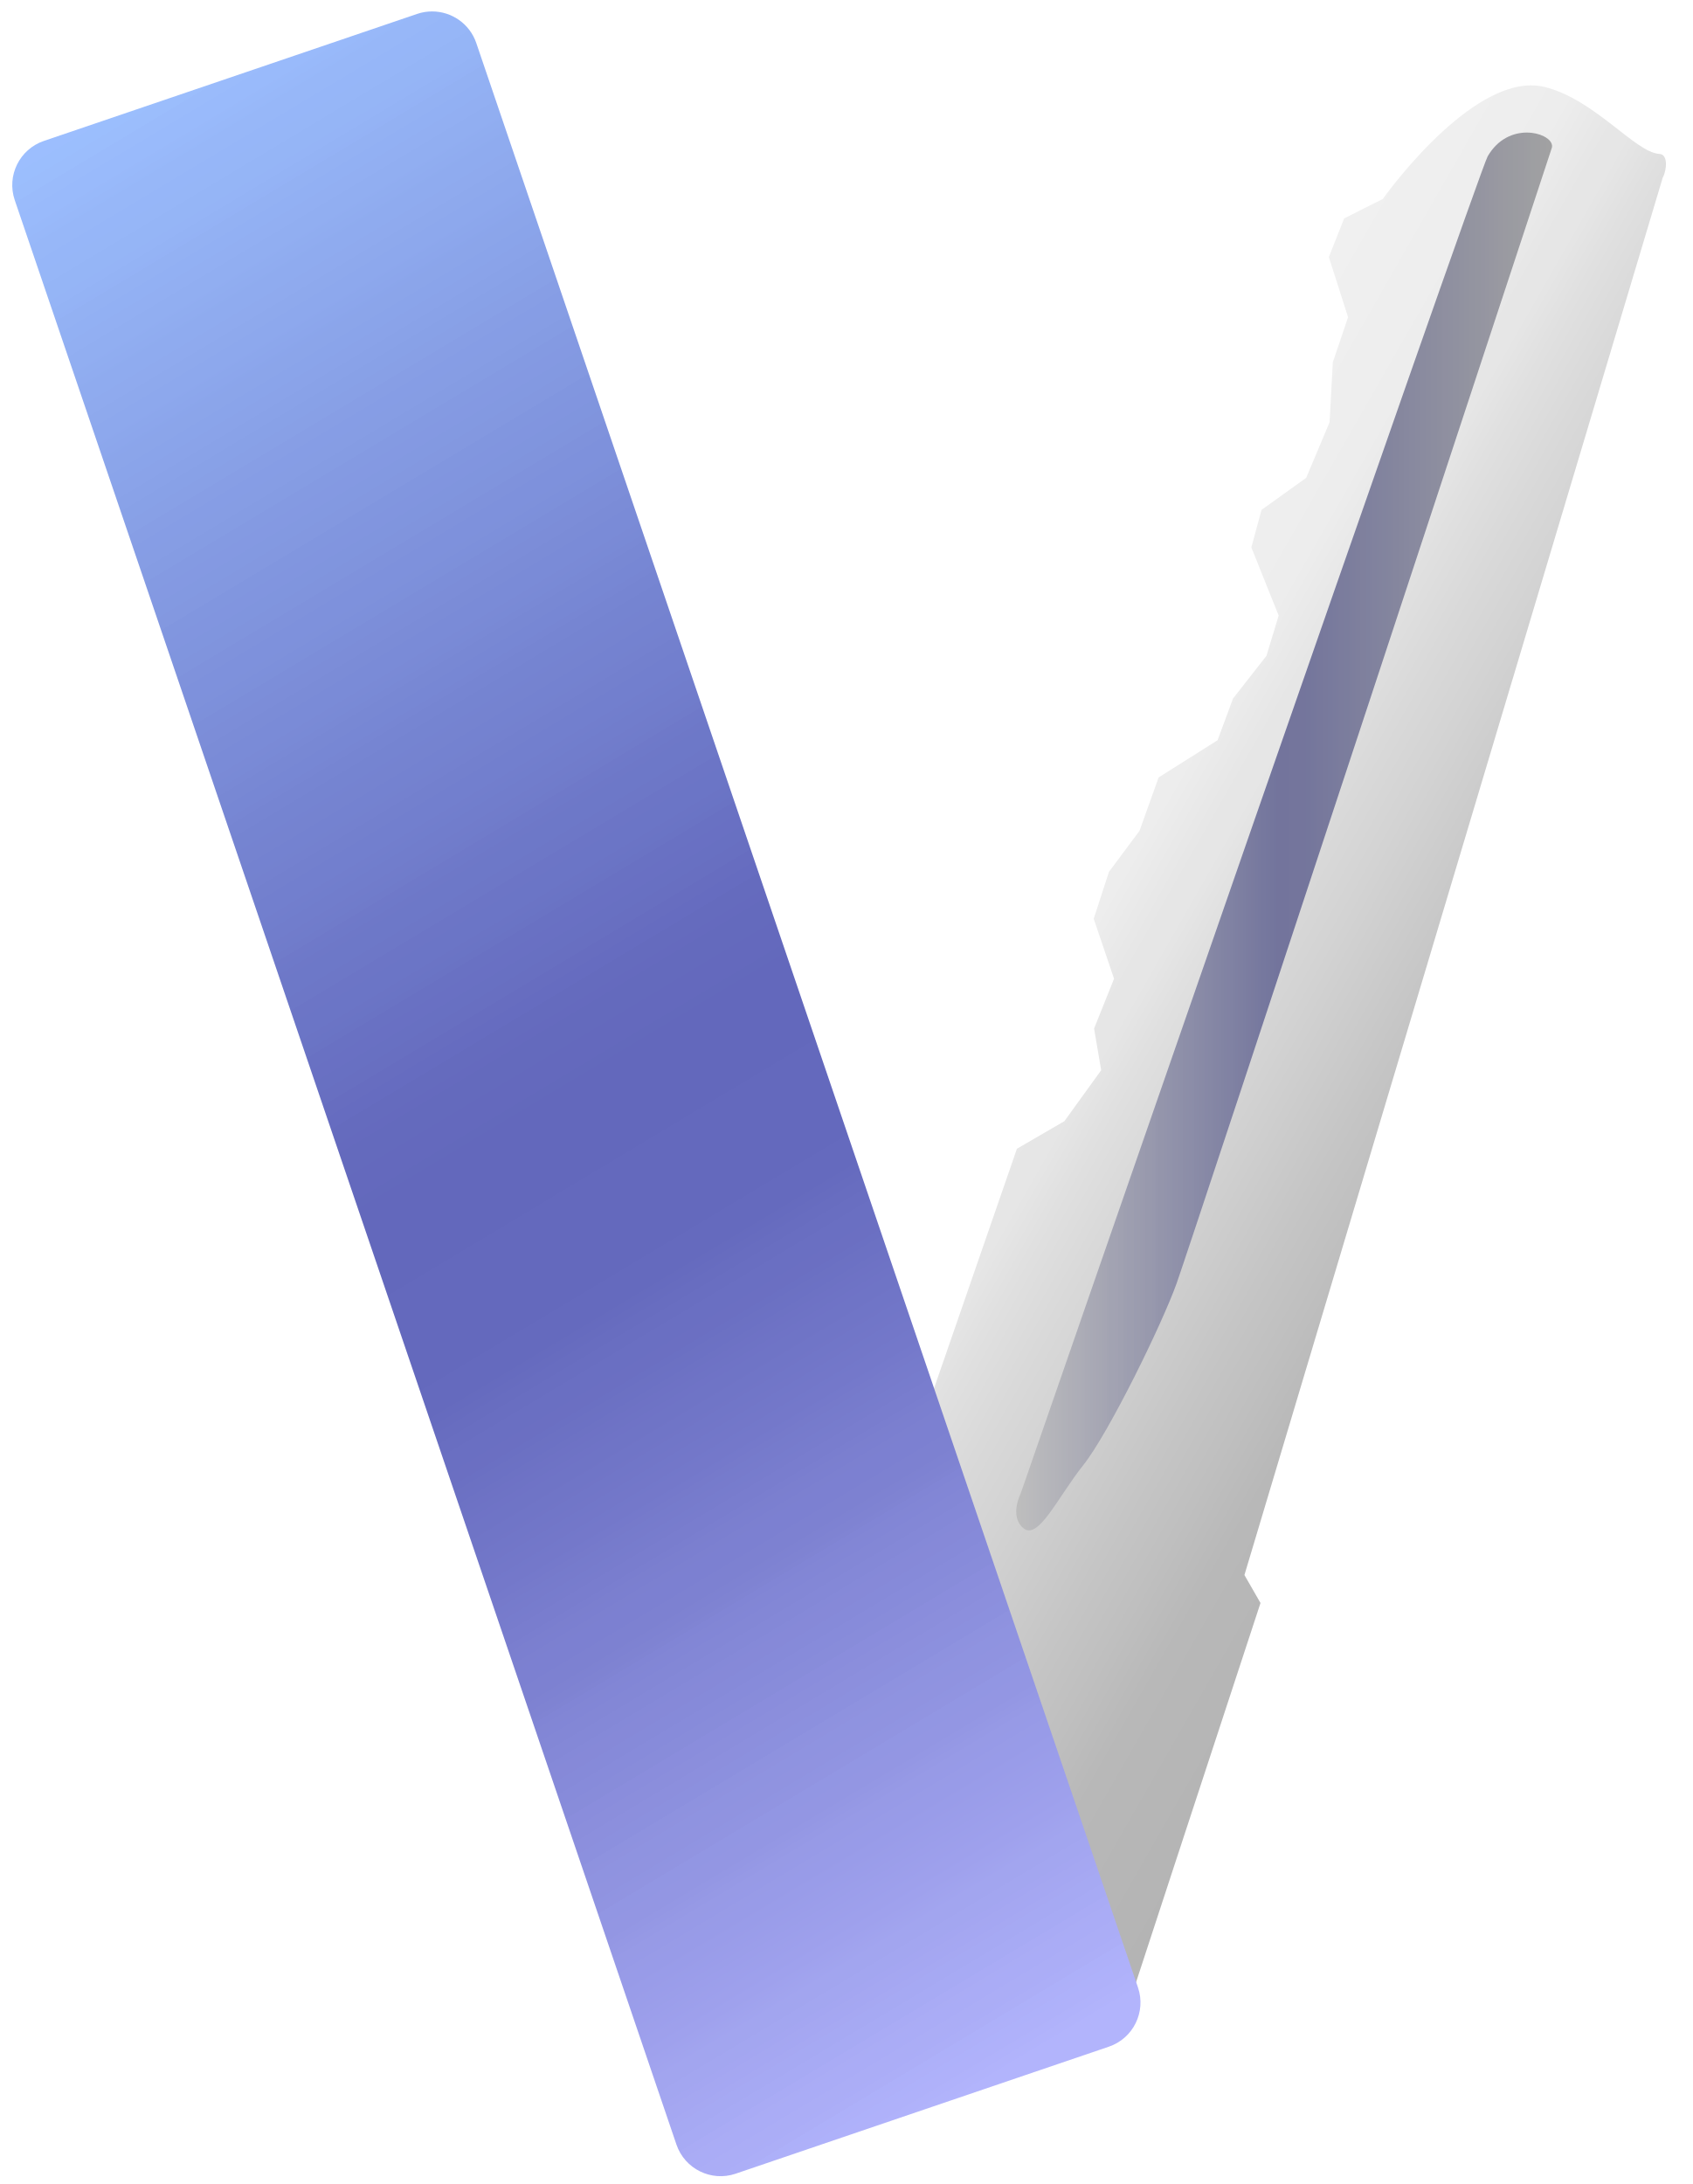
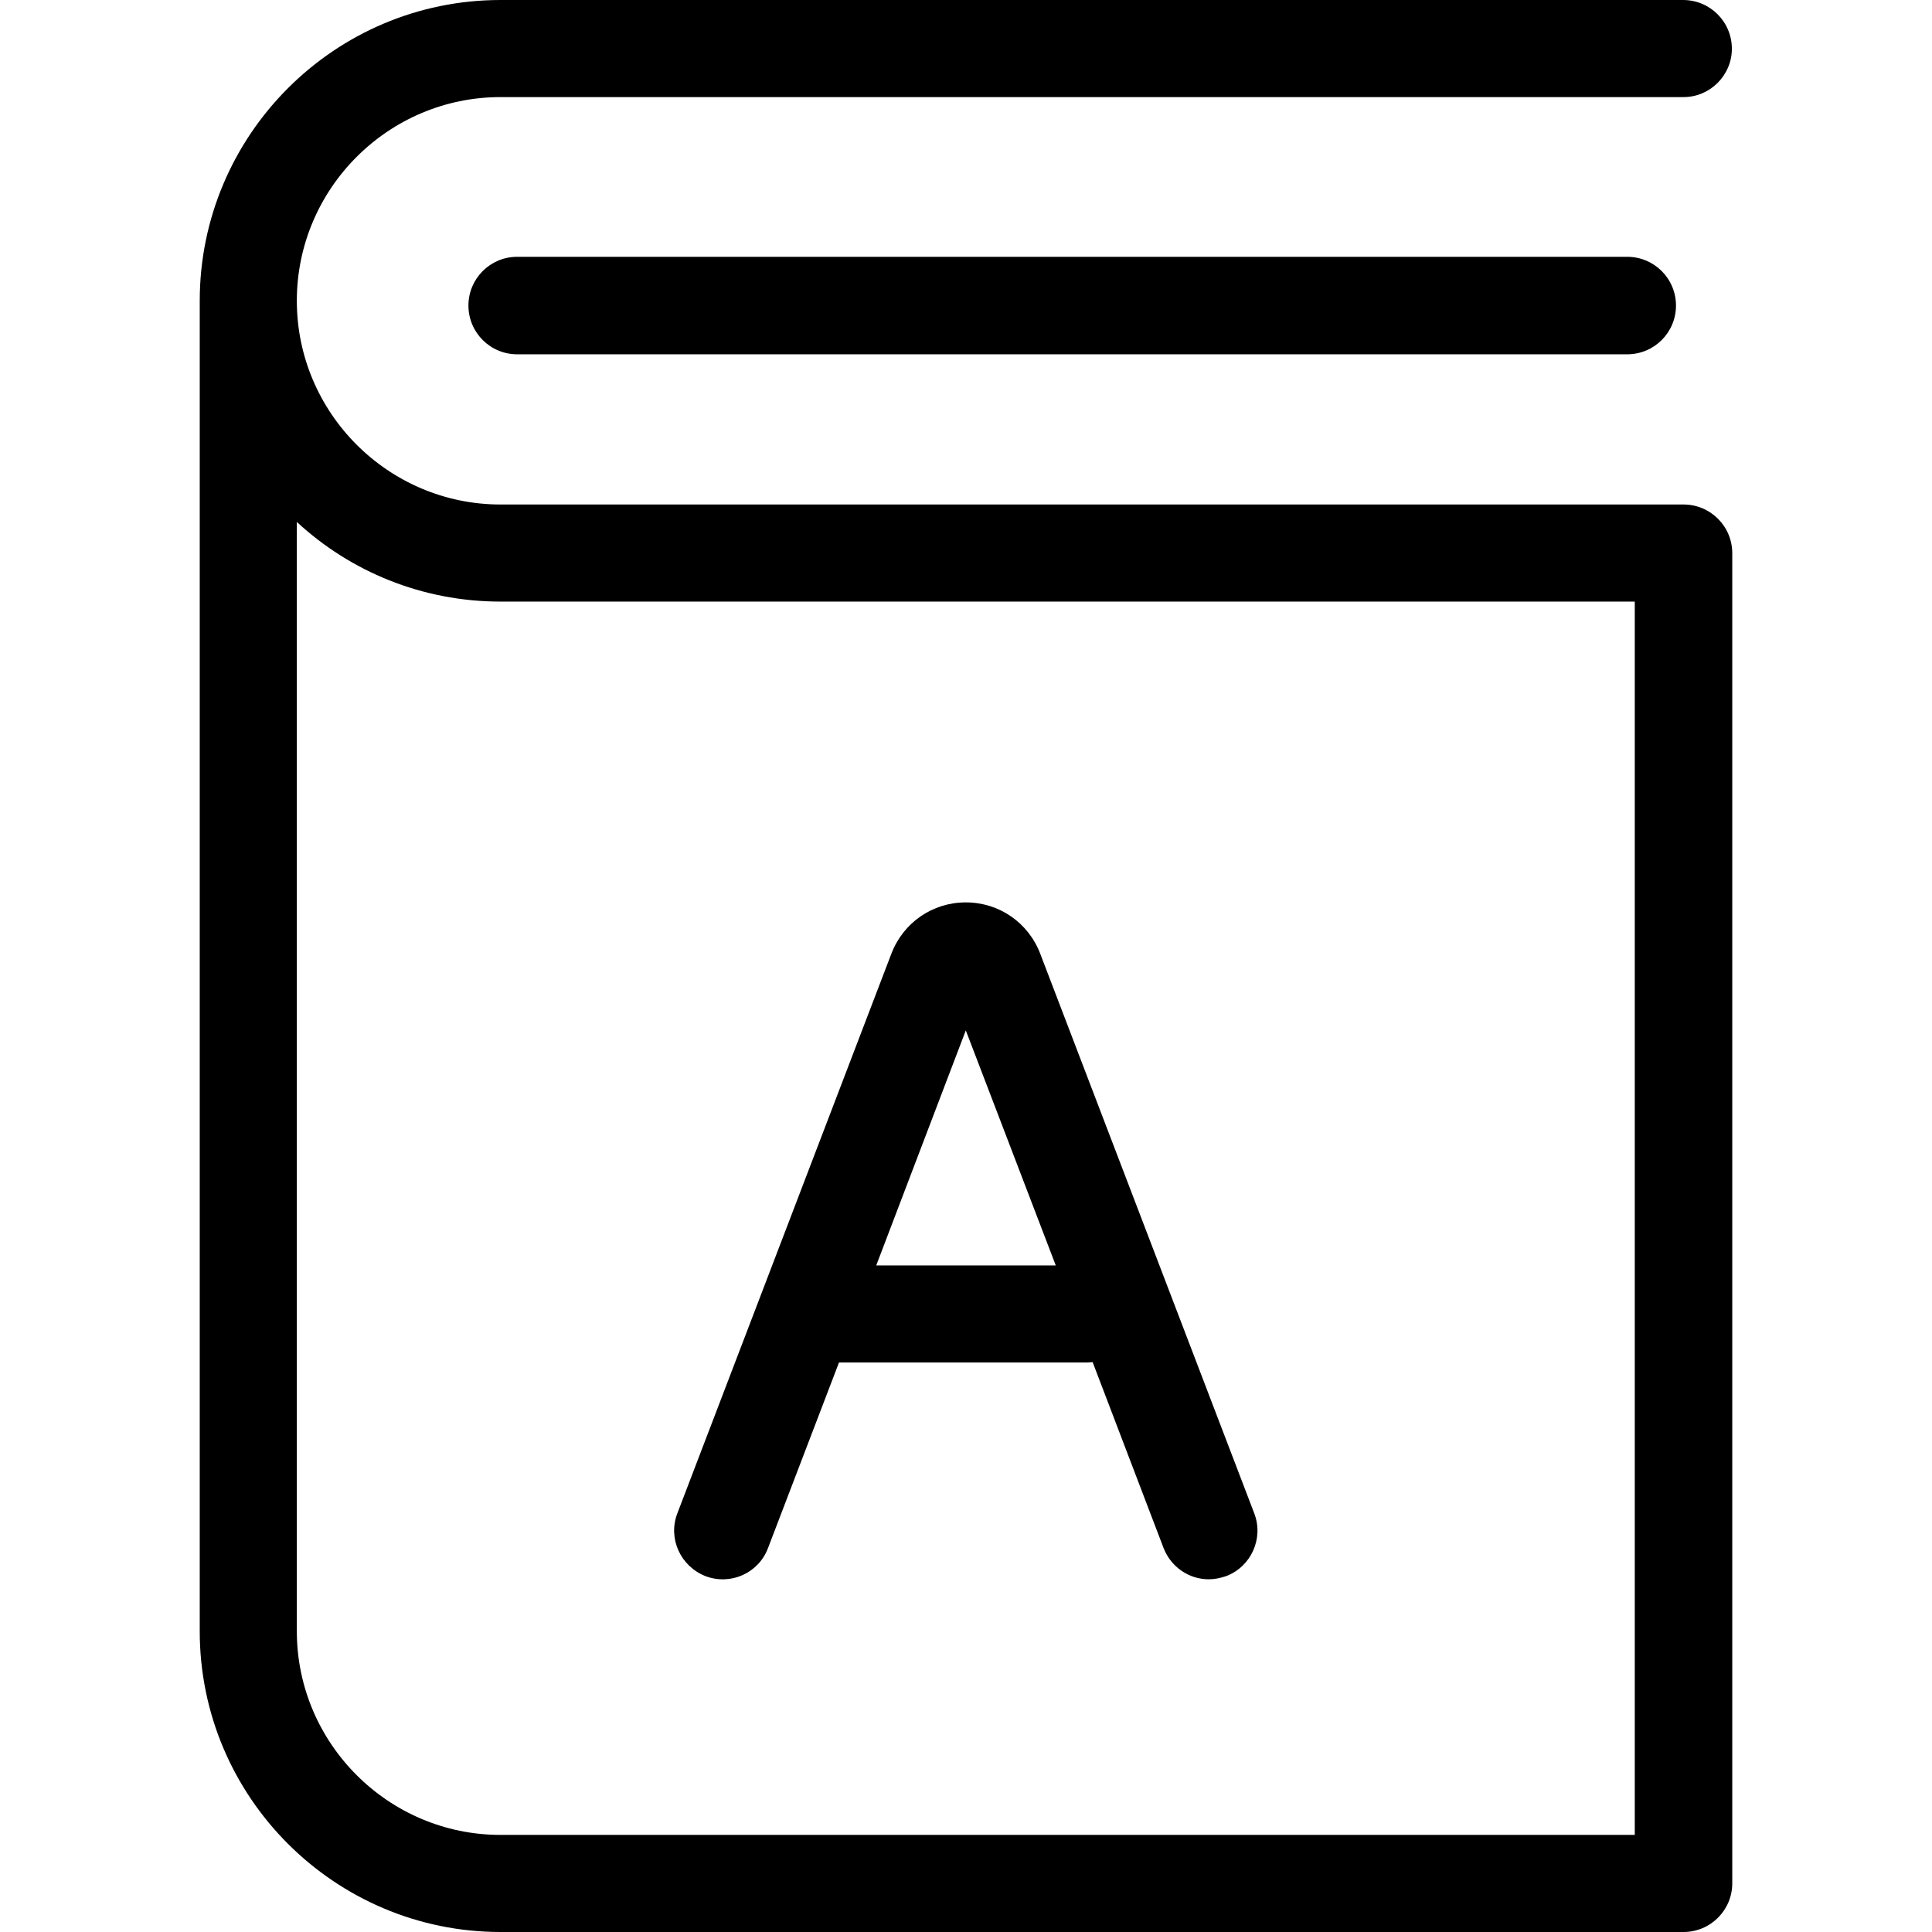
- <svg xmlns="http://www.w3.org/2000/svg" width="100%" height="100%" viewBox="0 0 255 329" version="1.1" xml:space="preserve" style="fill-rule:evenodd;clip-rule:evenodd;stroke-linejoin:round;stroke-miterlimit:2;">
-   <rect id="Artboard1" x="0" y="-0" width="254.069" height="328.737" style="fill:none;" />
-   <g id="Artboard11">
+ <svg xmlns="http://www.w3.org/2000/svg" height="100%" width="100%" version="1.1" id="Capa_1" viewBox="0 0 487.5 487.5" xml:space="preserve">
+   <g>
    <g>
-       <g id="Logo">
-         <g>
-           <g id="g1784">
-             <g id="g1782">
-               <clipPath id="_clip1">
-                 <path d="M208.305,29.979l-5.817,2.922l-2.304,5.825l2.895,9.059l-2.297,6.788l-0.488,9.027l-3.525,8.383l-6.726,4.825l-1.536,5.655l4.116,10.259l-1.836,6.067l-5.038,6.435l-2.329,6.286l-8.878,5.603l-2.879,8.038l-4.604,6.187l-2.297,7.064l3.062,9.033l-3.008,7.504l1.07,6.281l-5.544,7.677l-7.149,4.151l-16.359,47.279l-4.779,2.445l-21.122,65.209l57.759,18.098l8.402,-25.64l12.793,-38.961l-2.421,-4.215l63.021,-210.524c0.165,-0.24 0.383,-0.909 0.456,-1.599c0.094,-0.927 -0.073,-1.897 -0.99,-1.957c-3.638,-0.226 -9.744,-8.259 -17.302,-10.089c-0.655,-0.159 -1.323,-0.232 -1.997,-0.232c-10.246,0 -22.349,17.117 -22.349,17.117" />
-               </clipPath>
-               <g clip-path="url(#_clip1)">
-                 <path id="path1780" d="M216.012,366.746l161.994,-280.58l-232.048,-133.971l-161.991,280.58l232.045,133.971Z" style="fill:url(#_Linear2);fill-rule:nonzero;" />
-               </g>
-             </g>
-           </g>
-           <g id="g1790">
-             <g id="g1788">
-               <clipPath id="_clip3">
-                 <path d="M224.106,23.561c-1.434,2.493 -70.347,201.424 -70.347,201.424c0,-0 -1.728,3.377 0.369,5.194c2.281,1.973 5.219,-4.653 9.057,-9.467c3.839,-4.811 11.866,-21.246 14.057,-27.359c2.192,-6.113 56.485,-170.943 56.485,-170.943c0.307,-0.685 -0.213,-1.407 -1.176,-1.884c-0.674,-0.34 -1.568,-0.556 -2.547,-0.558c-2.003,-0 -4.359,0.916 -5.898,3.593" />
-               </clipPath>
-               <g clip-path="url(#_clip3)">
-                 <rect id="path1786" x="152.031" y="19.968" width="82.002" height="212.184" style="fill:url(#_Linear4);fill-rule:nonzero;" />
-               </g>
-             </g>
-           </g>
-           <g id="g1796">
-             <g id="g1794">
-               <clipPath id="_clip5">
-                 <path d="M62.835,2.097l-56.226,19.132c-3.671,1.251 -5.636,5.246 -4.388,8.914l99.682,292.917c1.251,3.672 5.246,5.637 8.914,4.389l56.228,-19.136c3.672,-1.248 5.637,-5.243 4.386,-8.914l-99.682,-292.917c-0.995,-2.919 -3.728,-4.76 -6.653,-4.76c-0.749,-0 -1.512,0.118 -2.261,0.375" />
-               </clipPath>
-               <g clip-path="url(#_clip5)">
-                 <path id="path1792" d="M43.899,403.049l270.366,-156.096l-184.512,-319.584l-270.366,156.097l184.512,319.583Z" style="fill:url(#_Linear6);fill-rule:nonzero;" />
-               </g>
-             </g>
-           </g>
-         </g>
-       </g>
+       <path d="M437,12.3C437,5.5,431.5,0,424.7,0H126.3C84.4,0,50.4,34.1,50.4,75.9v335.7c0,41.9,34.1,75.9,75.9,75.9h298.5    c6.8,0,12.3-5.5,12.3-12.3V139.6c0-6.8-5.5-12.3-12.3-12.3H126.3c-28.3,0-51.4-23.1-51.4-51.4S98,24.5,126.3,24.5h298.5    C431.5,24.5,437,19,437,12.3z M126.3,151.8h286.2V463H126.3c-28.3,0-51.4-23.1-51.4-51.4V131.7    C88.4,144.2,106.5,151.8,126.3,151.8z" />
+       <path d="M130.5,64.8c-6.8,0-12.3,5.5-12.3,12.3s5.5,12.3,12.3,12.3h280.1c6.8,0,12.3-5.5,12.3-12.3s-5.5-12.3-12.3-12.3H130.5z" />
+       <path d="M178,397.7c6.3,2.4,13.4-0.7,15.8-7.1l17.9-46.8h62.7c0.5,0,0.9-0.1,1.3-0.1l17.9,46.9c1.9,4.9,6.5,7.9,11.4,7.9    c1.5,0,2.9-0.3,4.4-0.8c6.3-2.4,9.5-9.5,7.1-15.8l-54-141.2c-3-7.9-10.4-13-18.8-13c-8.4,0-15.8,5.1-18.8,13l-54,141.2    C168.5,388.2,171.7,395.2,178,397.7z M243.7,260l22.7,59.3h-45.3L243.7,260z" />
    </g>
  </g>
-   <defs>
-     <linearGradient id="_Linear2" x1="0" y1="0" x2="1" y2="0" gradientUnits="userSpaceOnUse" gradientTransform="matrix(-232.045,-133.971,133.971,-232.045,298.749,223.439)">
-       <stop offset="0" style="stop-color:#a5a5a5;stop-opacity:1" />
-       <stop offset="0.35" style="stop-color:#b8b8b8;stop-opacity:1" />
-       <stop offset="0.38" style="stop-color:#bfbfbf;stop-opacity:1" />
-       <stop offset="0.41" style="stop-color:#c5c5c5;stop-opacity:1" />
-       <stop offset="0.47" style="stop-color:#d3d3d3;stop-opacity:1" />
-       <stop offset="0.5" style="stop-color:#d9d9d9;stop-opacity:1" />
-       <stop offset="0.5" style="stop-color:#d9d9d9;stop-opacity:1" />
-       <stop offset="0.53" style="stop-color:#e0e0e0;stop-opacity:1" />
-       <stop offset="0.55" style="stop-color:#e6e6e6;stop-opacity:1" />
-       <stop offset="0.56" style="stop-color:#e6e6e6;stop-opacity:1" />
-       <stop offset="0.59" style="stop-color:#ededed;stop-opacity:1" />
-       <stop offset="0.59" style="stop-color:#ededed;stop-opacity:1" />
-       <stop offset="1" style="stop-color:#fefefe;stop-opacity:1" />
-     </linearGradient>
-     <linearGradient id="_Linear4" x1="0" y1="0" x2="1" y2="0" gradientUnits="userSpaceOnUse" gradientTransform="matrix(82.0025,0,0,82.0025,152.032,125.252)">
-       <stop offset="0" style="stop-color:#bebebe;stop-opacity:1" />
-       <stop offset="0.03" style="stop-color:#bcbcbd;stop-opacity:1" />
-       <stop offset="0.04" style="stop-color:#bababd;stop-opacity:1" />
-       <stop offset="0.04" style="stop-color:#bababc;stop-opacity:1" />
-       <stop offset="0.05" style="stop-color:#b9b9bc;stop-opacity:1" />
-       <stop offset="0.05" style="stop-color:#b8b9bc;stop-opacity:1" />
-       <stop offset="0.06" style="stop-color:#b7b7bb;stop-opacity:1" />
-       <stop offset="0.07" style="stop-color:#b6b6bb;stop-opacity:1" />
-       <stop offset="0.07" style="stop-color:#b5b6ba;stop-opacity:1" />
-       <stop offset="0.08" style="stop-color:#b4b4ba;stop-opacity:1" />
-       <stop offset="0.09" style="stop-color:#b3b3b9;stop-opacity:1" />
-       <stop offset="0.09" style="stop-color:#b2b3b9;stop-opacity:1" />
-       <stop offset="0.1" style="stop-color:#b1b1b8;stop-opacity:1" />
-       <stop offset="0.1" style="stop-color:#b0b1b8;stop-opacity:1" />
-       <stop offset="0.11" style="stop-color:#b0b0b8;stop-opacity:1" />
-       <stop offset="0.11" style="stop-color:#afb0b8;stop-opacity:1" />
-       <stop offset="0.11" style="stop-color:#afafb7;stop-opacity:1" />
-       <stop offset="0.12" style="stop-color:#aeaeb7;stop-opacity:1" />
-       <stop offset="0.12" style="stop-color:#adaeb7;stop-opacity:1" />
-       <stop offset="0.13" style="stop-color:#adadb7;stop-opacity:1" />
-       <stop offset="0.13" style="stop-color:#acadb6;stop-opacity:1" />
-       <stop offset="0.14" style="stop-color:#ababb6;stop-opacity:1" />
-       <stop offset="0.14" style="stop-color:#aaabb5;stop-opacity:1" />
-       <stop offset="0.14" style="stop-color:#aaaab5;stop-opacity:1" />
-       <stop offset="0.15" style="stop-color:#a9aab5;stop-opacity:1" />
-       <stop offset="0.15" style="stop-color:#a8a9b5;stop-opacity:1" />
-       <stop offset="0.16" style="stop-color:#a8a8b4;stop-opacity:1" />
-       <stop offset="0.16" style="stop-color:#a7a8b4;stop-opacity:1" />
-       <stop offset="0.16" style="stop-color:#a7a7b4;stop-opacity:1" />
-       <stop offset="0.17" style="stop-color:#a6a7b3;stop-opacity:1" />
-       <stop offset="0.17" style="stop-color:#a5a6b3;stop-opacity:1" />
-       <stop offset="0.18" style="stop-color:#a5a5b3;stop-opacity:1" />
-       <stop offset="0.18" style="stop-color:#a3a4b2;stop-opacity:1" />
-       <stop offset="0.19" style="stop-color:#a2a3b2;stop-opacity:1" />
-       <stop offset="0.2" style="stop-color:#a2a2b2;stop-opacity:1" />
-       <stop offset="0.2" style="stop-color:#a1a2b1;stop-opacity:1" />
-       <stop offset="0.2" style="stop-color:#a0a1b1;stop-opacity:1" />
-       <stop offset="0.21" style="stop-color:#a0a1b1;stop-opacity:1" />
-       <stop offset="0.21" style="stop-color:#9fa0b0;stop-opacity:1" />
-       <stop offset="0.22" style="stop-color:#9d9eb0;stop-opacity:1" />
-       <stop offset="0.23" style="stop-color:#9d9eaf;stop-opacity:1" />
-       <stop offset="0.23" style="stop-color:#9b9caf;stop-opacity:1" />
-       <stop offset="0.24" style="stop-color:#9b9cae;stop-opacity:1" />
-       <stop offset="0.24" style="stop-color:#9a9bae;stop-opacity:1" />
-       <stop offset="0.25" style="stop-color:#9a9aae;stop-opacity:1" />
-       <stop offset="0.25" style="stop-color:#9899ad;stop-opacity:1" />
-       <stop offset="0.26" style="stop-color:#9899ad;stop-opacity:1" />
-       <stop offset="0.27" style="stop-color:#9697ad;stop-opacity:1" />
-       <stop offset="0.27" style="stop-color:#9697ac;stop-opacity:1" />
-       <stop offset="0.27" style="stop-color:#9596ac;stop-opacity:1" />
-       <stop offset="0.28" style="stop-color:#9495ab;stop-opacity:1" />
-       <stop offset="0.29" style="stop-color:#9394ab;stop-opacity:1" />
-       <stop offset="0.29" style="stop-color:#9394ab;stop-opacity:1" />
-       <stop offset="0.29" style="stop-color:#9293ab;stop-opacity:1" />
-       <stop offset="0.3" style="stop-color:#9193aa;stop-opacity:1" />
-       <stop offset="0.3" style="stop-color:#9091aa;stop-opacity:1" />
-       <stop offset="0.31" style="stop-color:#9091a9;stop-opacity:1" />
-       <stop offset="0.31" style="stop-color:#8f90a9;stop-opacity:1" />
-       <stop offset="0.32" style="stop-color:#8e90a9;stop-opacity:1" />
-       <stop offset="0.32" style="stop-color:#8e8fa9;stop-opacity:1" />
-       <stop offset="0.32" style="stop-color:#8d8ea8;stop-opacity:1" />
-       <stop offset="0.34" style="stop-color:#8b8da8;stop-opacity:1" />
-       <stop offset="0.34" style="stop-color:#8b8ca7;stop-opacity:1" />
-       <stop offset="0.34" style="stop-color:#8a8ba7;stop-opacity:1" />
-       <stop offset="0.35" style="stop-color:#898ba7;stop-opacity:1" />
-       <stop offset="0.35" style="stop-color:#898aa6;stop-opacity:1" />
-       <stop offset="0.36" style="stop-color:#888aa6;stop-opacity:1" />
-       <stop offset="0.36" style="stop-color:#8788a6;stop-opacity:1" />
-       <stop offset="0.37" style="stop-color:#8688a5;stop-opacity:1" />
-       <stop offset="0.37" style="stop-color:#8687a5;stop-opacity:1" />
-       <stop offset="0.38" style="stop-color:#8486a4;stop-opacity:1" />
-       <stop offset="0.38" style="stop-color:#8485a4;stop-opacity:1" />
-       <stop offset="0.39" style="stop-color:#8385a4;stop-opacity:1" />
-       <stop offset="0.39" style="stop-color:#8384a4;stop-opacity:1" />
-       <stop offset="0.39" style="stop-color:#8284a3;stop-opacity:1" />
-       <stop offset="0.4" style="stop-color:#8183a3;stop-opacity:1" />
-       <stop offset="0.4" style="stop-color:#8182a3;stop-opacity:1" />
-       <stop offset="0.41" style="stop-color:#8082a3;stop-opacity:1" />
-       <stop offset="0.41" style="stop-color:#8081a2;stop-opacity:1" />
-       <stop offset="0.41" style="stop-color:#7f81a2;stop-opacity:1" />
-       <stop offset="0.42" style="stop-color:#7e80a2;stop-opacity:1" />
-       <stop offset="0.42" style="stop-color:#7e7fa1;stop-opacity:1" />
-       <stop offset="0.43" style="stop-color:#7d7fa1;stop-opacity:1" />
-       <stop offset="0.43" style="stop-color:#7c7ea1;stop-opacity:1" />
-       <stop offset="0.44" style="stop-color:#7b7da0;stop-opacity:1" />
-       <stop offset="0.44" style="stop-color:#7b7ca0;stop-opacity:1" />
-       <stop offset="0.45" style="stop-color:#797b9f;stop-opacity:1" />
-       <stop offset="0.46" style="stop-color:#77799f;stop-opacity:1" />
-       <stop offset="0.46" style="stop-color:#77799e;stop-opacity:1" />
-       <stop offset="0.49" style="stop-color:#73759d;stop-opacity:1" />
-       <stop offset="0.49" style="stop-color:#73749c;stop-opacity:1" />
-       <stop offset="0.54" style="stop-color:#74759c;stop-opacity:1" />
-       <stop offset="0.55" style="stop-color:#74769c;stop-opacity:1" />
-       <stop offset="0.57" style="stop-color:#77789c;stop-opacity:1" />
-       <stop offset="0.58" style="stop-color:#78799c;stop-opacity:1" />
-       <stop offset="0.59" style="stop-color:#787a9d;stop-opacity:1" />
-       <stop offset="0.61" style="stop-color:#7b7c9d;stop-opacity:1" />
-       <stop offset="0.62" style="stop-color:#7b7d9d;stop-opacity:1" />
-       <stop offset="0.64" style="stop-color:#7e7f9d;stop-opacity:1" />
-       <stop offset="0.65" style="stop-color:#7f809d;stop-opacity:1" />
-       <stop offset="0.66" style="stop-color:#7f819e;stop-opacity:1" />
-       <stop offset="0.67" style="stop-color:#81829e;stop-opacity:1" />
-       <stop offset="0.7" style="stop-color:#83859e;stop-opacity:1" />
-       <stop offset="0.7" style="stop-color:#84859e;stop-opacity:1" />
-       <stop offset="0.72" style="stop-color:#86879e;stop-opacity:1" />
-       <stop offset="0.73" style="stop-color:#87889f;stop-opacity:1" />
-       <stop offset="0.73" style="stop-color:#87889f;stop-opacity:1" />
-       <stop offset="0.77" style="stop-color:#8b8c9f;stop-opacity:1" />
-       <stop offset="0.77" style="stop-color:#8b8c9f;stop-opacity:1" />
-       <stop offset="0.79" style="stop-color:#8d8e9f;stop-opacity:1" />
-       <stop offset="0.8" style="stop-color:#8f8fa0;stop-opacity:1" />
-       <stop offset="0.81" style="stop-color:#8f90a0;stop-opacity:1" />
-       <stop offset="0.85" style="stop-color:#9394a0;stop-opacity:1" />
-       <stop offset="0.86" style="stop-color:#9495a0;stop-opacity:1" />
-       <stop offset="0.87" style="stop-color:#9595a1;stop-opacity:1" />
-       <stop offset="0.91" style="stop-color:#9a9aa1;stop-opacity:1" />
-       <stop offset="0.92" style="stop-color:#9a9ba1;stop-opacity:1" />
-       <stop offset="0.93" style="stop-color:#9b9ca1;stop-opacity:1" />
-       <stop offset="0.94" style="stop-color:#9c9ca2;stop-opacity:1" />
-       <stop offset="0.96" style="stop-color:#9e9fa2;stop-opacity:1" />
-       <stop offset="0.97" style="stop-color:#9f9fa2;stop-opacity:1" />
-       <stop offset="1" style="stop-color:#a2a2a2;stop-opacity:1" />
-     </linearGradient>
-     <linearGradient id="_Linear6" x1="0" y1="0" x2="1" y2="0" gradientUnits="userSpaceOnUse" gradientTransform="matrix(-184.512,-319.584,319.584,-184.512,179.272,324.892)">
-       <stop offset="0" style="stop-color:#b4b6fe;stop-opacity:1" />
-       <stop offset="0.07" style="stop-color:#b2b4fc;stop-opacity:1" />
-       <stop offset="0.08" style="stop-color:#afb1fa;stop-opacity:1" />
-       <stop offset="0.09" style="stop-color:#adb0f9;stop-opacity:1" />
-       <stop offset="0.09" style="stop-color:#acaef7;stop-opacity:1" />
-       <stop offset="0.11" style="stop-color:#a9abf5;stop-opacity:1" />
-       <stop offset="0.11" style="stop-color:#a8abf4;stop-opacity:1" />
-       <stop offset="0.11" style="stop-color:#a7aaf4;stop-opacity:1" />
-       <stop offset="0.12" style="stop-color:#a6a9f3;stop-opacity:1" />
-       <stop offset="0.12" style="stop-color:#a6a8f2;stop-opacity:1" />
-       <stop offset="0.13" style="stop-color:#a4a6f1;stop-opacity:1" />
-       <stop offset="0.13" style="stop-color:#a3a6f0;stop-opacity:1" />
-       <stop offset="0.14" style="stop-color:#a2a5ef;stop-opacity:1" />
-       <stop offset="0.15" style="stop-color:#9fa1ed;stop-opacity:1" />
-       <stop offset="0.18" style="stop-color:#989be8;stop-opacity:1" />
-       <stop offset="0.19" style="stop-color:#979ae6;stop-opacity:1" />
-       <stop offset="0.2" style="stop-color:#9396e3;stop-opacity:1" />
-       <stop offset="0.21" style="stop-color:#9296e3;stop-opacity:1" />
-       <stop offset="0.21" style="stop-color:#9295e2;stop-opacity:1" />
-       <stop offset="0.21" style="stop-color:#9194e1;stop-opacity:1" />
-       <stop offset="0.23" style="stop-color:#8e92df;stop-opacity:1" />
-       <stop offset="0.23" style="stop-color:#8c90de;stop-opacity:1" />
-       <stop offset="0.24" style="stop-color:#8c8fdd;stop-opacity:1" />
-       <stop offset="0.24" style="stop-color:#8b8edc;stop-opacity:1" />
-       <stop offset="0.25" style="stop-color:#8a8ddc;stop-opacity:1" />
-       <stop offset="0.25" style="stop-color:#888cda;stop-opacity:1" />
-       <stop offset="0.26" style="stop-color:#878bda;stop-opacity:1" />
-       <stop offset="0.26" style="stop-color:#868ad9;stop-opacity:1" />
-       <stop offset="0.27" style="stop-color:#8689d8;stop-opacity:1" />
-       <stop offset="0.27" style="stop-color:#8589d8;stop-opacity:1" />
-       <stop offset="0.28" style="stop-color:#8387d6;stop-opacity:1" />
-       <stop offset="0.29" style="stop-color:#8185d5;stop-opacity:1" />
-       <stop offset="0.29" style="stop-color:#8184d4;stop-opacity:1" />
-       <stop offset="0.29" style="stop-color:#8084d3;stop-opacity:1" />
-       <stop offset="0.3" style="stop-color:#7d81d1;stop-opacity:1" />
-       <stop offset="0.31" style="stop-color:#7c80d1;stop-opacity:1" />
-       <stop offset="0.32" style="stop-color:#7b7fcf;stop-opacity:1" />
-       <stop offset="0.32" style="stop-color:#7a7ecf;stop-opacity:1" />
-       <stop offset="0.33" style="stop-color:#787ccd;stop-opacity:1" />
-       <stop offset="0.33" style="stop-color:#777ccd;stop-opacity:1" />
-       <stop offset="0.34" style="stop-color:#767acb;stop-opacity:1" />
-       <stop offset="0.34" style="stop-color:#7579cb;stop-opacity:1" />
-       <stop offset="0.37" style="stop-color:#6f74c6;stop-opacity:1" />
-       <stop offset="0.38" style="stop-color:#6e72c5;stop-opacity:1" />
-       <stop offset="0.38" style="stop-color:#6d72c4;stop-opacity:1" />
-       <stop offset="0.39" style="stop-color:#6b70c3;stop-opacity:1" />
-       <stop offset="0.39" style="stop-color:#6b6fc2;stop-opacity:1" />
-       <stop offset="0.4" style="stop-color:#6a6fc2;stop-opacity:1" />
-       <stop offset="0.41" style="stop-color:#686dc0;stop-opacity:1" />
-       <stop offset="0.42" style="stop-color:#656abe;stop-opacity:1" />
-       <stop offset="0.44" style="stop-color:#6469bd;stop-opacity:1" />
-       <stop offset="0.5" style="stop-color:#6368bc;stop-opacity:1" />
-       <stop offset="0.54" style="stop-color:#656bbe;stop-opacity:1" />
-       <stop offset="0.54" style="stop-color:#666cbf;stop-opacity:1" />
-       <stop offset="0.54" style="stop-color:#666cc0;stop-opacity:1" />
-       <stop offset="0.55" style="stop-color:#676dc0;stop-opacity:1" />
-       <stop offset="0.55" style="stop-color:#676ec1;stop-opacity:1" />
-       <stop offset="0.55" style="stop-color:#686fc1;stop-opacity:1" />
-       <stop offset="0.56" style="stop-color:#6870c2;stop-opacity:1" />
-       <stop offset="0.56" style="stop-color:#6970c3;stop-opacity:1" />
-       <stop offset="0.57" style="stop-color:#6971c3;stop-opacity:1" />
-       <stop offset="0.57" style="stop-color:#6a72c4;stop-opacity:1" />
-       <stop offset="0.57" style="stop-color:#6a73c4;stop-opacity:1" />
-       <stop offset="0.58" style="stop-color:#6b75c6;stop-opacity:1" />
-       <stop offset="0.59" style="stop-color:#6c75c6;stop-opacity:1" />
-       <stop offset="0.59" style="stop-color:#6c76c7;stop-opacity:1" />
-       <stop offset="0.59" style="stop-color:#6d77c7;stop-opacity:1" />
-       <stop offset="0.6" style="stop-color:#6d78c8;stop-opacity:1" />
-       <stop offset="0.61" style="stop-color:#6f79c9;stop-opacity:1" />
-       <stop offset="0.61" style="stop-color:#6f7aca;stop-opacity:1" />
-       <stop offset="0.61" style="stop-color:#707bca;stop-opacity:1" />
-       <stop offset="0.63" style="stop-color:#727fce;stop-opacity:1" />
-       <stop offset="0.64" style="stop-color:#7380ce;stop-opacity:1" />
-       <stop offset="0.64" style="stop-color:#7381cf;stop-opacity:1" />
-       <stop offset="0.64" style="stop-color:#7481cf;stop-opacity:1" />
-       <stop offset="0.66" style="stop-color:#7584d1;stop-opacity:1" />
-       <stop offset="0.67" style="stop-color:#7786d3;stop-opacity:1" />
-       <stop offset="0.67" style="stop-color:#7787d4;stop-opacity:1" />
-       <stop offset="0.68" style="stop-color:#7888d4;stop-opacity:1" />
-       <stop offset="0.68" style="stop-color:#7989d5;stop-opacity:1" />
-       <stop offset="0.68" style="stop-color:#7989d5;stop-opacity:1" />
-       <stop offset="0.69" style="stop-color:#7a8bd7;stop-opacity:1" />
-       <stop offset="0.7" style="stop-color:#7b8cd7;stop-opacity:1" />
-       <stop offset="0.7" style="stop-color:#7b8dd8;stop-opacity:1" />
-       <stop offset="0.7" style="stop-color:#7c8dd8;stop-opacity:1" />
-       <stop offset="0.71" style="stop-color:#7c8ed9;stop-opacity:1" />
-       <stop offset="0.71" style="stop-color:#7d8fda;stop-opacity:1" />
-       <stop offset="0.71" style="stop-color:#7d90da;stop-opacity:1" />
-       <stop offset="0.72" style="stop-color:#7e91dc;stop-opacity:1" />
-       <stop offset="0.73" style="stop-color:#7f92dc;stop-opacity:1" />
-       <stop offset="0.73" style="stop-color:#7f93dd;stop-opacity:1" />
-       <stop offset="0.73" style="stop-color:#8094dd;stop-opacity:1" />
-       <stop offset="0.74" style="stop-color:#8095de;stop-opacity:1" />
-       <stop offset="0.74" style="stop-color:#8195df;stop-opacity:1" />
-       <stop offset="0.75" style="stop-color:#8196df;stop-opacity:1" />
-       <stop offset="0.75" style="stop-color:#8398e0;stop-opacity:1" />
-       <stop offset="0.76" style="stop-color:#8399e1;stop-opacity:1" />
-       <stop offset="0.76" style="stop-color:#8499e2;stop-opacity:1" />
-       <stop offset="0.77" style="stop-color:#849ae2;stop-opacity:1" />
-       <stop offset="0.77" style="stop-color:#859ce3;stop-opacity:1" />
-       <stop offset="0.78" style="stop-color:#869de4;stop-opacity:1" />
-       <stop offset="0.78" style="stop-color:#869de5;stop-opacity:1" />
-       <stop offset="0.79" style="stop-color:#879ee5;stop-opacity:1" />
-       <stop offset="0.79" style="stop-color:#879fe6;stop-opacity:1" />
-       <stop offset="0.79" style="stop-color:#88a0e6;stop-opacity:1" />
-       <stop offset="0.8" style="stop-color:#88a1e7;stop-opacity:1" />
-       <stop offset="0.8" style="stop-color:#89a1e8;stop-opacity:1" />
-       <stop offset="0.8" style="stop-color:#89a2e8;stop-opacity:1" />
-       <stop offset="0.81" style="stop-color:#8aa3e9;stop-opacity:1" />
-       <stop offset="0.81" style="stop-color:#8aa4ea;stop-opacity:1" />
-       <stop offset="0.82" style="stop-color:#8ba5ea;stop-opacity:1" />
-       <stop offset="0.82" style="stop-color:#8ba5eb;stop-opacity:1" />
-       <stop offset="0.83" style="stop-color:#8da8ed;stop-opacity:1" />
-       <stop offset="0.84" style="stop-color:#8ea9ed;stop-opacity:1" />
-       <stop offset="0.84" style="stop-color:#8ea9ee;stop-opacity:1" />
-       <stop offset="0.84" style="stop-color:#8faaee;stop-opacity:1" />
-       <stop offset="0.85" style="stop-color:#8fabef;stop-opacity:1" />
-       <stop offset="0.86" style="stop-color:#91aef1;stop-opacity:1" />
-       <stop offset="0.87" style="stop-color:#92aff2;stop-opacity:1" />
-       <stop offset="0.87" style="stop-color:#92b0f3;stop-opacity:1" />
-       <stop offset="0.88" style="stop-color:#93b1f3;stop-opacity:1" />
-       <stop offset="0.88" style="stop-color:#93b2f4;stop-opacity:1" />
-       <stop offset="0.88" style="stop-color:#94b2f5;stop-opacity:1" />
-       <stop offset="0.89" style="stop-color:#95b5f6;stop-opacity:1" />
-       <stop offset="0.9" style="stop-color:#96b6f7;stop-opacity:1" />
-       <stop offset="0.9" style="stop-color:#96b6f8;stop-opacity:1" />
-       <stop offset="0.91" style="stop-color:#97b7f8;stop-opacity:1" />
-       <stop offset="0.92" style="stop-color:#99bafb;stop-opacity:1" />
-       <stop offset="0.93" style="stop-color:#9abbfb;stop-opacity:1" />
-       <stop offset="0.93" style="stop-color:#9abcfc;stop-opacity:1" />
-       <stop offset="0.93" style="stop-color:#9bbdfc;stop-opacity:1" />
-       <stop offset="0.94" style="stop-color:#9bbefd;stop-opacity:1" />
-       <stop offset="0.94" style="stop-color:#9cbefe;stop-opacity:1" />
-       <stop offset="1" style="stop-color:#9cbffe;stop-opacity:1" />
-     </linearGradient>
-   </defs>
</svg>
